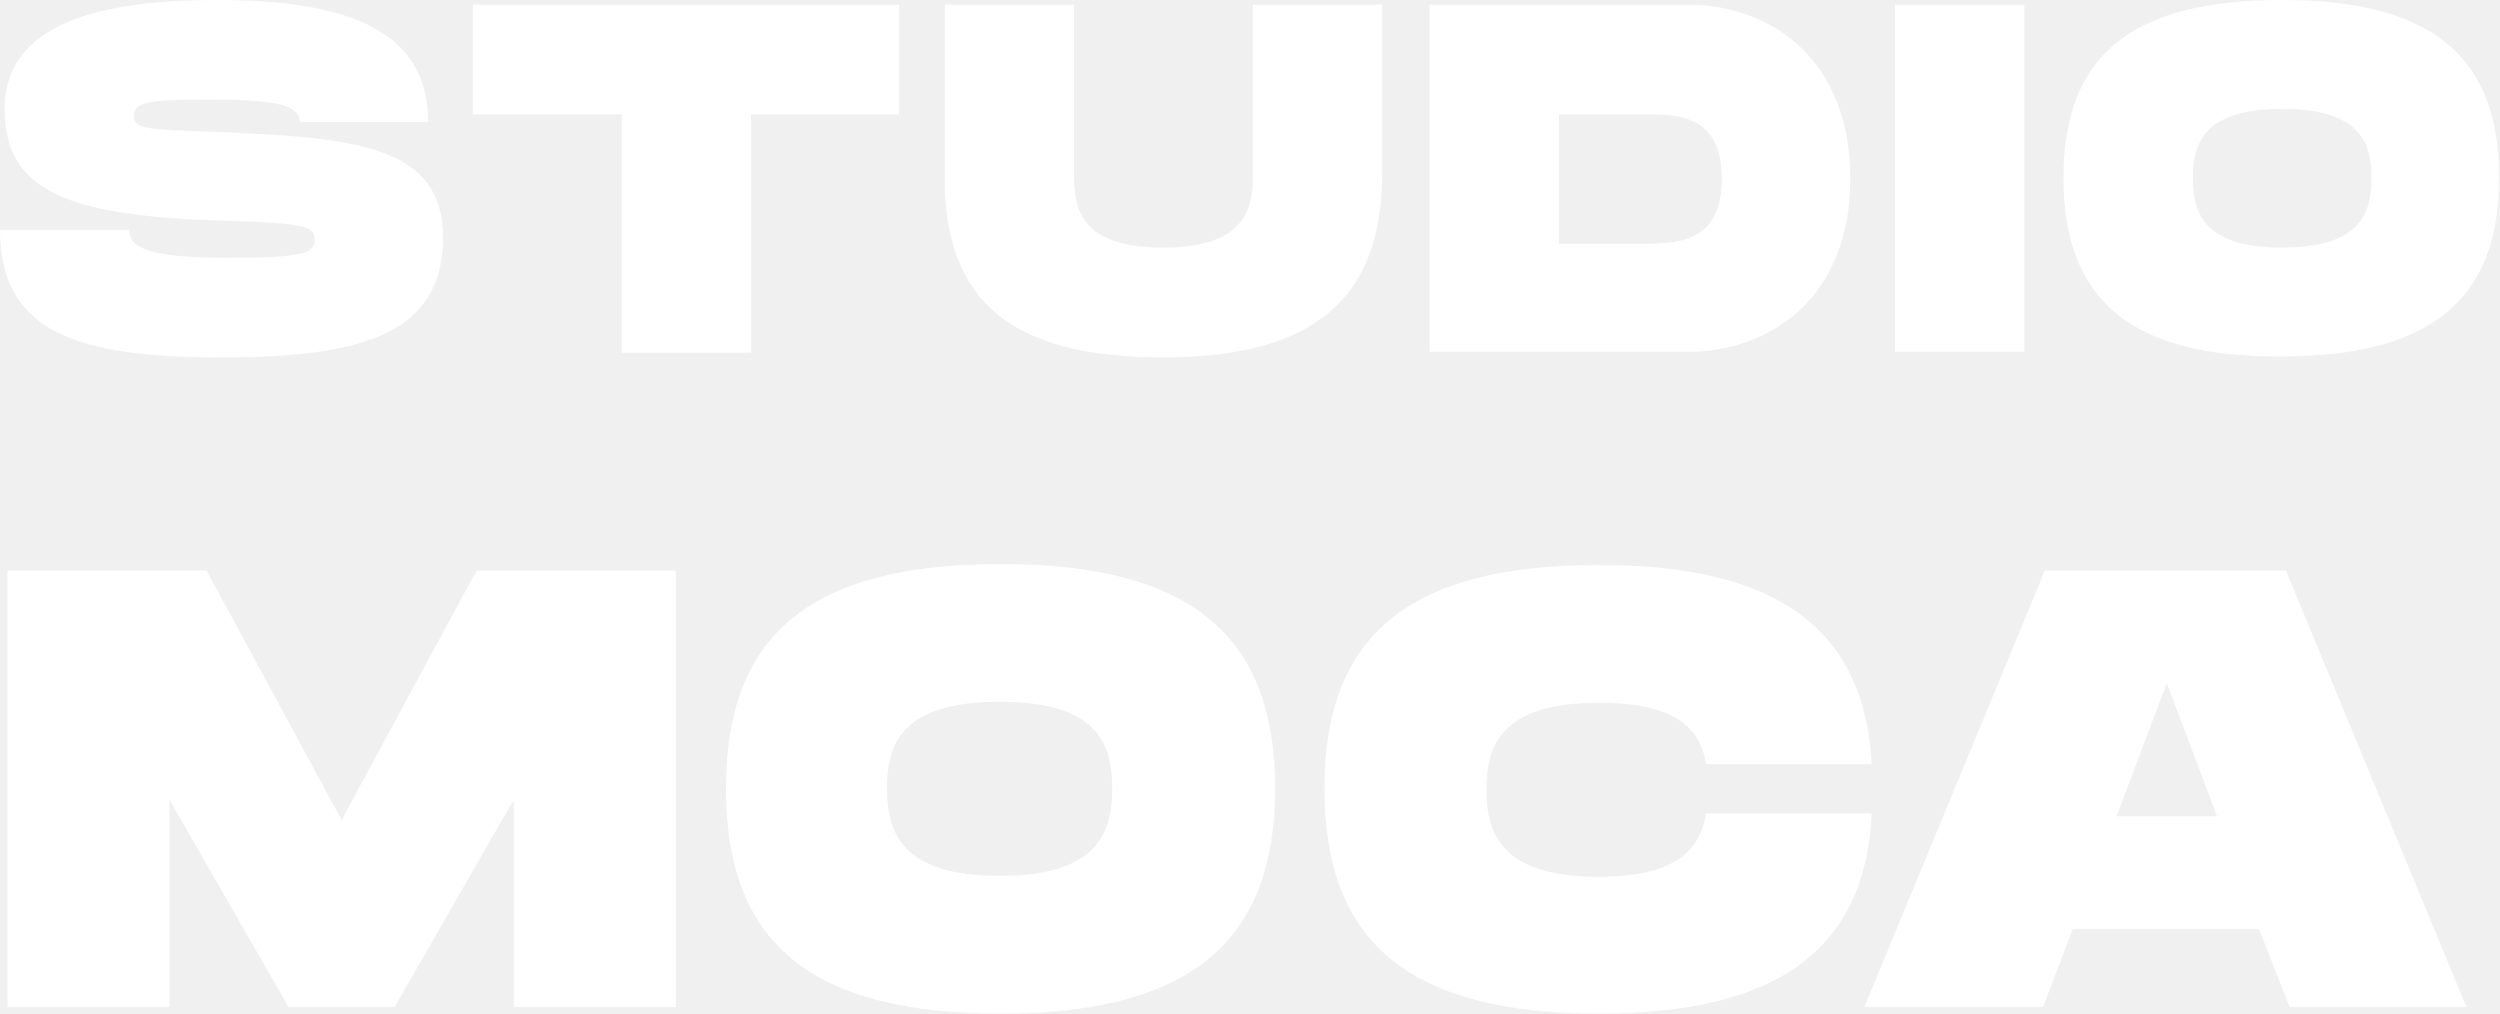
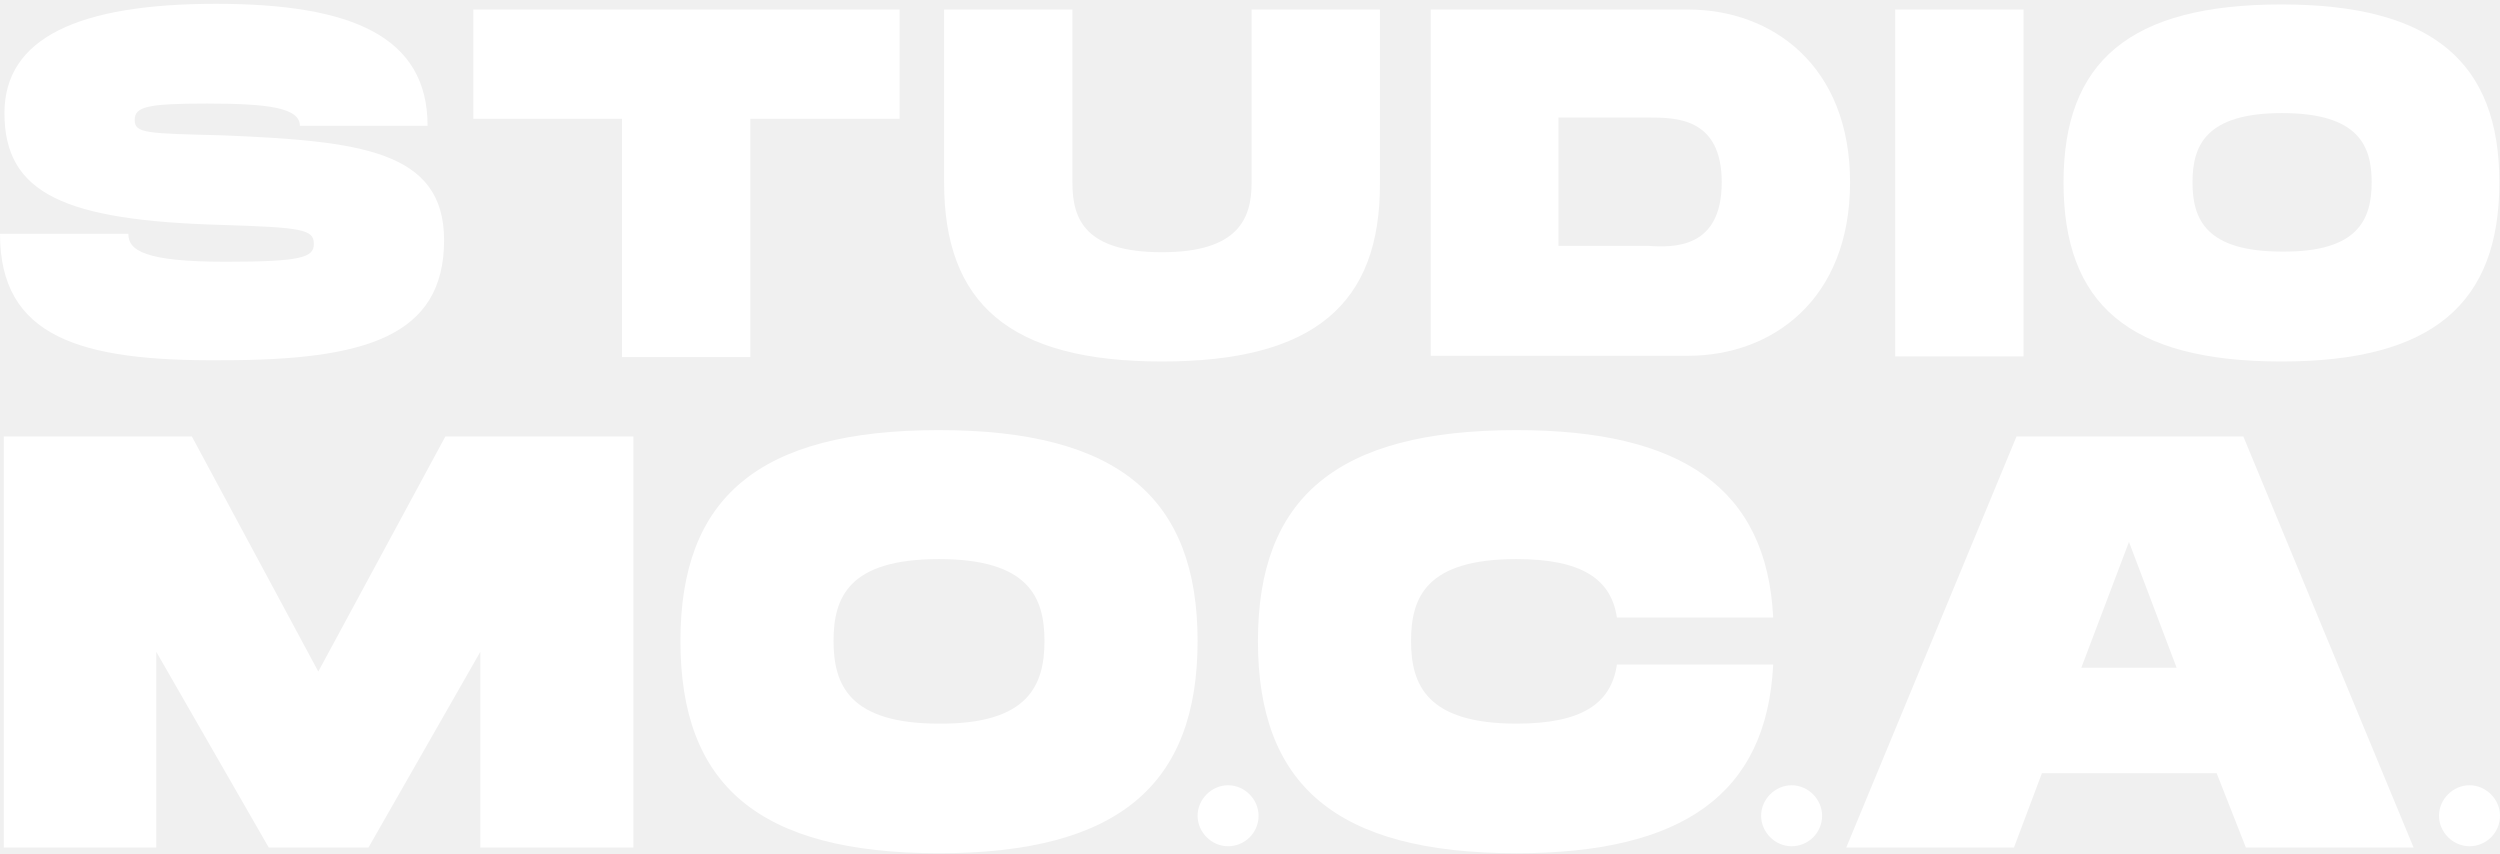
- <svg xmlns="http://www.w3.org/2000/svg" version="1.1" id="Layer_1" x="0px" y="0px" viewBox="0 0 268.6 108.9" style="enable-background:new 0 0 268.6 108.9;" xml:space="preserve">
+ <svg xmlns="http://www.w3.org/2000/svg" version="1.1" id="Layer_1" x="0px" y="0px" viewBox="0 0 393.5 134.3" style="enable-background:new 0 0 393.5 134.3;" xml:space="preserve">
  <style type="text/css">
	.st0{fill:#FFFFFF;}
</style>
-   <g>
-     <path class="st0" d="M13.9,24.7c0,1.8,1.7,3,10.5,3c8.2,0,9.4-0.5,9.4-1.9c0-1.6-1.2-1.8-10-2.1C7,23.2,0.5,20.4,0.5,11.7   C0.5,3.5,8.6,0,23.3,0C37.8,0,46,3.5,46,13.1H32.2c0-2-3.2-2.4-10-2.4c-6.5,0-7.8,0.3-7.8,1.8c0,1.4,1.3,1.4,9.4,1.7   c14.7,0.6,23.8,1.6,23.8,11.3c0,10.3-8.5,12.9-23.8,12.9C8.5,38.4,0,35.8,0,24.7H13.9z" />
-     <path class="st0" d="M96.7,12.3h-16v25.6H66.8V12.3h-16V0.5h45.8V12.3z" />
-     <path class="st0" d="M124.9,38.4c-16.4,0-23.4-6.2-23.4-19.2V0.5h13.9v18.6c0,4,1.4,7.5,9.6,7.5c8.2,0,9.6-3.6,9.6-7.5V0.5h13.9   v18.6C148.3,32.1,141.2,38.4,124.9,38.4z" />
-     <path class="st0" d="M198.8,19.2c0,12.7-8.5,18.6-17.5,18.6h-27.7V0.5h27.7C190.4,0.5,198.8,6.5,198.8,19.2z M185,19.2   c0-6.9-4.9-6.9-7.9-6.9h-9.6v13.9h9.6C180.1,26.1,185,26.1,185,19.2z" />
-     <path class="st0" d="M217.5,37.8h-13.9V0.5h13.9V37.8z" />
-     <path class="st0" d="M221.7,19.1c0-12.9,7-19.1,23.4-19.1c16.4,0,23.4,6.2,23.4,19.1c0,12.9-7.1,19.2-23.4,19.2   C228.8,38.4,221.7,32.1,221.7,19.1z M254.8,19.1c0-3.9-1.4-7.4-9.6-7.4c-8.2,0-9.6,3.5-9.6,7.4c0,4,1.4,7.5,9.6,7.5   S254.8,23.1,254.8,19.1z" />
-     <path class="st0" d="M72.6,108.2H55.2V85.9l-12.8,22.3H31L18.2,85.9v22.3H0.8V61.3h21.4l14.5,26.8l14.5-26.8h21.4V108.2z" />
-     <path class="st0" d="M78,84.7c0-16.3,8.8-24.1,29.5-24.1c20.6,0,29.5,7.8,29.5,24.1c0,16.3-8.9,24.2-29.5,24.2   C86.8,108.9,78,101.1,78,84.7z M119.5,84.7c0-4.9-1.7-9.3-12.1-9.3s-12.1,4.4-12.1,9.3c0,5,1.8,9.4,12.1,9.4S119.5,89.7,119.5,84.7   z" />
-     <path class="st0" d="M171.8,60.7c18.8,0,28.5,6.6,29.3,21.4h-17.8c-0.7-4.4-4.1-6.6-11.5-6.6c-10.3,0-12.1,4.4-12.1,9.3   c0,5,1.8,9.4,12.1,9.4c7.4,0,10.8-2.3,11.5-6.8h17.8c-0.7,14.9-10.5,21.5-29.3,21.5c-20.6,0-29.5-7.8-29.5-24.2   C142.3,68.4,151.2,60.7,171.8,60.7z" />
-     <path class="st0" d="M242.7,99.8h-20l-3.2,8.4h-19.2l19.4-46.9h25.9l19.4,46.9H246L242.7,99.8z M238.2,87.7l-5.4-14.3l-5.4,14.3   H238.2z" />
-   </g>
+   <path class="st0" d="M20.2,36.8c0,2.6,2.5,4.4,15.3,4.4c12,0,13.9-0.7,13.9-2.8c0-2.3-1.8-2.6-14.6-3C10.2,34.7,0.7,30.5,0.7,17.8  C0.7,5.9,12.5,0.6,34,0.6c21.3,0,33.3,5.1,33.3,19.2H47.2c0-2.8-4.8-3.5-14.6-3.5c-9.5,0-11.4,0.5-11.4,2.6S23.1,21,35,21.3  c21.5,0.9,34.9,2.3,34.9,16.5C69.9,53,57.4,56.7,35,56.7C12.5,56.9,0,53,0,36.8H20.2L20.2,36.8z" />
+   <polygon class="st0" points="141.6,18.7 118.1,18.7 118.1,56.2 97.9,56.2 97.9,18.7 74.5,18.7 74.5,1.5 141.6,1.5 " />
+   <path class="st0" d="M182.9,56.9c-24.1,0-34.3-9.2-34.3-28.2V1.5h20.2v27.3c0,5.8,2.1,10.9,14.1,10.9c12,0,14.1-5.3,14.1-10.9V1.5  h20.2v27.3C217.3,47.8,206.9,56.9,182.9,56.9z" />
+   <path class="st0" d="M291.2,28.7c0,18.5-12.3,27.3-25.5,27.3h-40.5V1.5h40.5C278.9,1.5,291.2,10.3,291.2,28.7z M271,28.7  c0-10.2-7.2-10.2-11.6-10.2h-14.1v20.2h14.1C263.7,39,271,39,271,28.7z" />
+   <rect x="298.3" y="1.5" class="st0" width="20.2" height="54.6" />
+   <path class="st0" d="M324.8,28.7c0-19,10.4-28,34.3-28s34.3,9.2,34.3,28c0,19-10.4,28.2-34.3,28.2C335,56.9,324.8,47.8,324.8,28.7z   M373.3,28.7c0-5.6-1.9-10.9-14.1-10.9c-12,0-14.1,5.1-14.1,10.9s2.1,10.9,14.1,10.9C371.1,39.7,373.3,34.6,373.3,28.7z" />
+   <polygon class="st0" points="99.7,133.4 75.6,133.4 75.6,102.6 58,133.4 42.3,133.4 24.6,102.6 24.6,133.4 0.6,133.4 0.6,68.7   30.2,68.7 50.1,105.7 70.1,68.7 99.7,68.7 " />
+   <path class="st0" d="M107.1,100.9c0-22.5,12.2-33.2,40.7-33.2c28.4,0,40.7,10.8,40.7,33.2c0,22.5-12.3,33.4-40.7,33.4  C119.3,134.3,107.1,123.5,107.1,100.9z M164.4,100.9c0-6.8-2.4-12.9-16.6-12.9c-14.2,0-16.6,6-16.6,12.9s2.5,13,16.6,13  C161.9,114,164.4,107.8,164.4,100.9z" />
+   <path class="st0" d="M238.7,67.7c25.9,0,39.4,9.1,40.4,29.5h-24.6c-0.9-6.1-5.6-9.2-15.8-9.2c-14.2,0-16.6,6-16.6,12.9  c0,6.9,2.5,13,16.6,13c10.2,0,14.9-3.1,15.8-9.3h24.6c-1,20.5-14.4,29.7-40.4,29.7c-28.5,0-40.7-10.8-40.7-33.4  C198,78.5,210.2,67.7,238.7,67.7z" />
+   <path class="st0" d="M348.9,121.7h-27.5l-4.4,11.7h-26.4l26.8-64.7h35.7l26.8,64.7h-26.4L348.9,121.7z M342.6,105.1l-7.5-19.8  l-7.5,19.8H342.6z" />
+   <path class="st0" d="M198.1,128.4c0,2.7-2.2,4.8-4.8,4.8s-4.8-2.2-4.8-4.8c0-2.6,2.2-4.8,4.8-4.8S198.1,125.8,198.1,128.4z" />
+   <path class="st0" d="M286.8,128.4c0,2.7-2.2,4.8-4.8,4.8s-4.8-2.2-4.8-4.8c0-2.6,2.2-4.8,4.8-4.8S286.8,125.8,286.8,128.4z" />
+   <path class="st0" d="M393.5,128.4c0,2.7-2.2,4.8-4.8,4.8s-4.8-2.2-4.8-4.8c0-2.6,2.2-4.8,4.8-4.8S393.5,125.8,393.5,128.4z" />
</svg>
